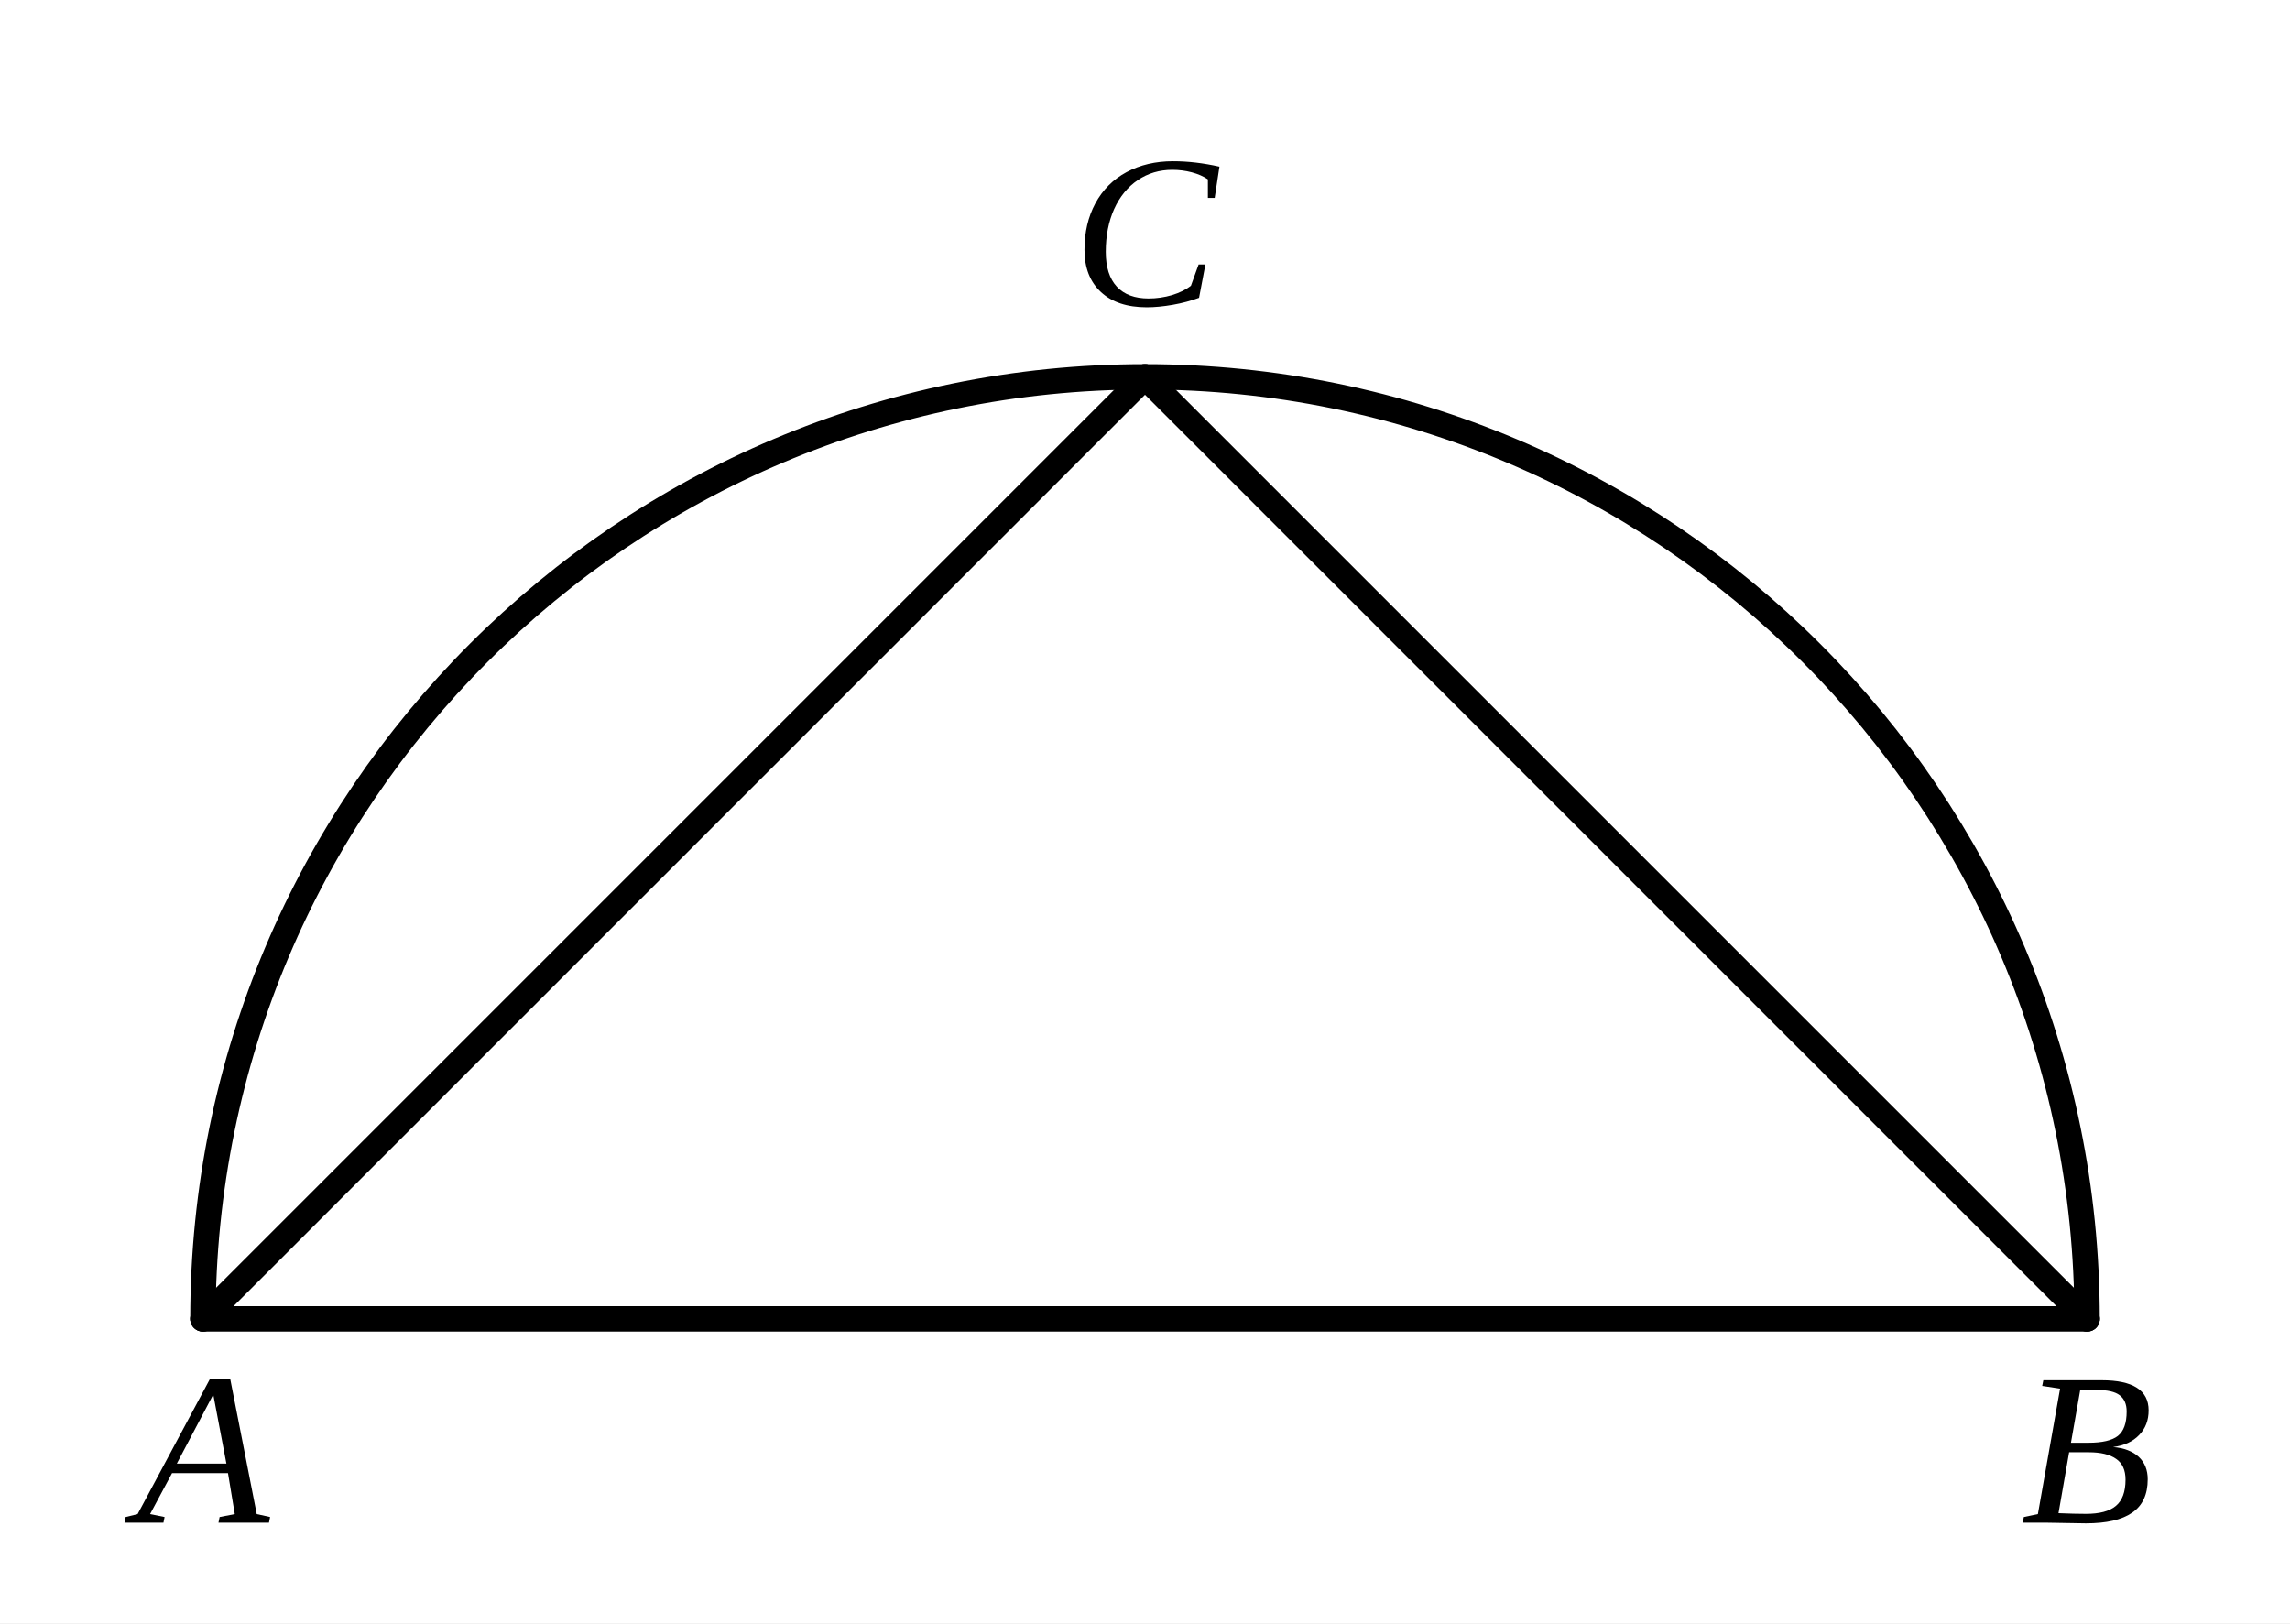
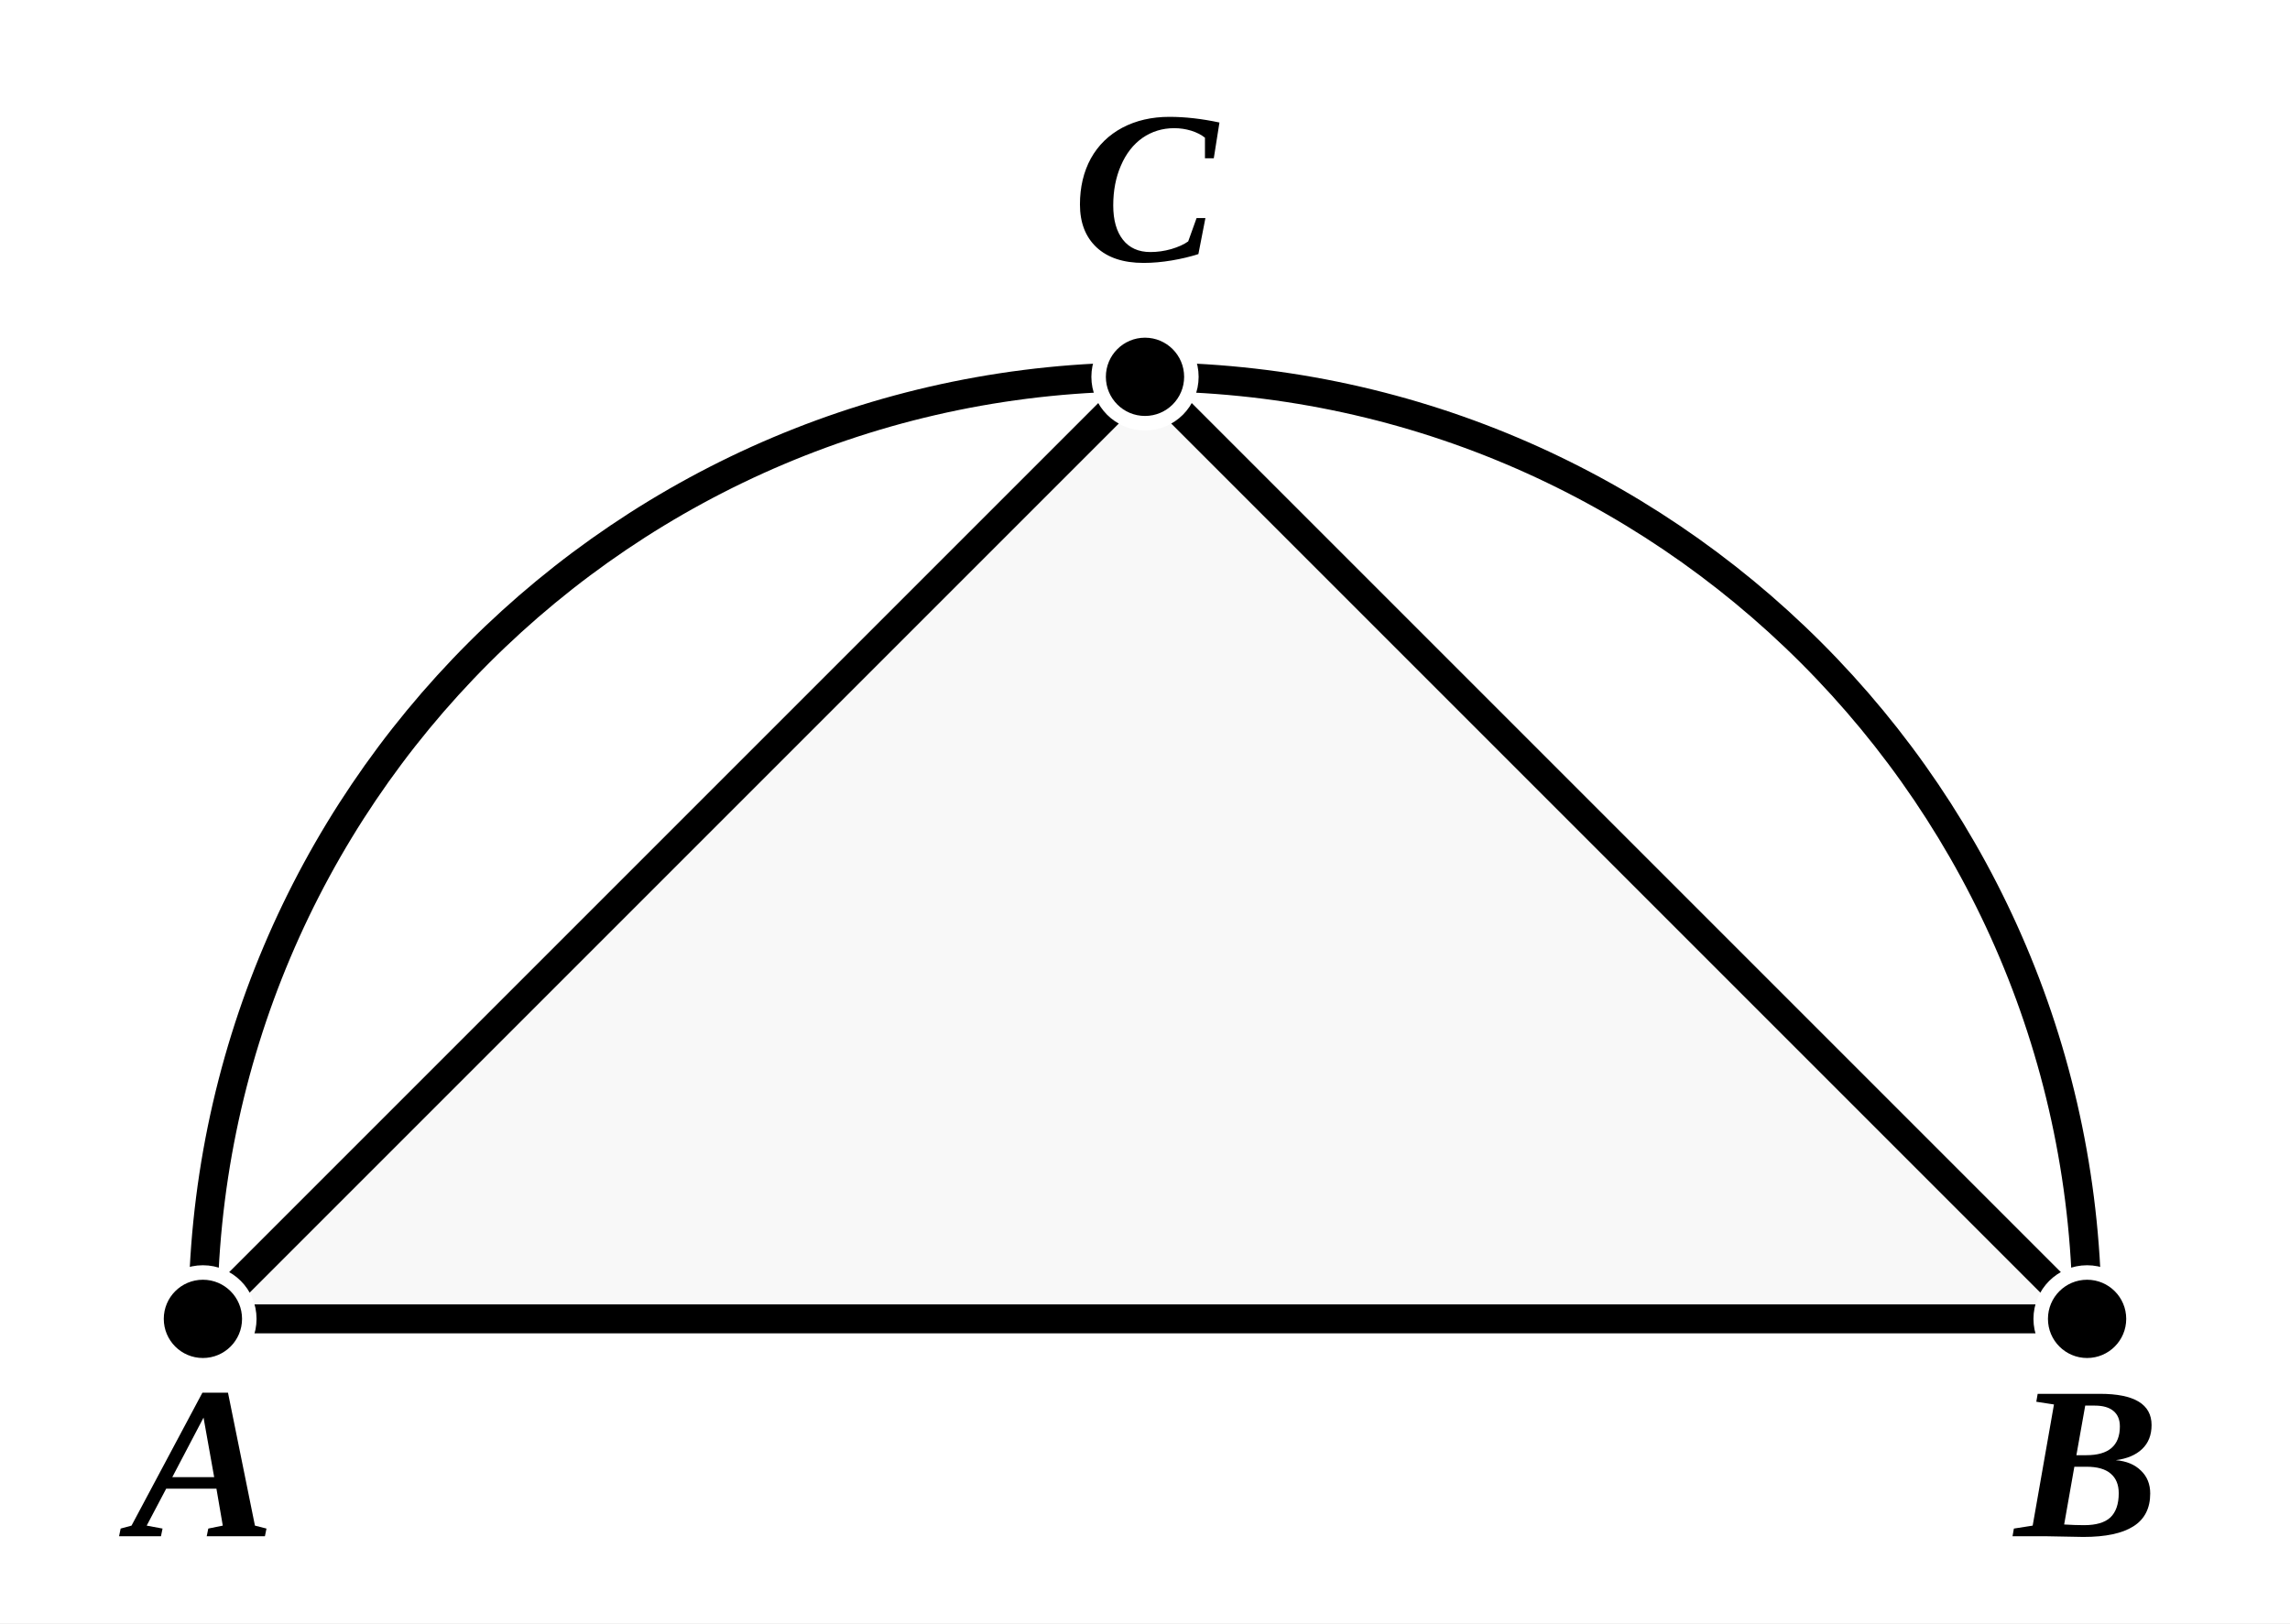
- <svg xmlns="http://www.w3.org/2000/svg" viewBox="0 0 158 112" width="100%" height="100%">
+ <svg xmlns="http://www.w3.org/2000/svg" viewBox="0 0 158 112" width="158" height="112" class="euclid-graphic" data-graphic-id="0322.g1" data-folio="0322" data-graphic="g1" data-proposition="XI.23">
  <style>
-     .bg { fill: #ffffff; }
-     .line { stroke: #000000; stroke-width: 1.75; stroke-linecap: round; stroke-linejoin: round; fill: none; }
-     .dashed { stroke: #000000; stroke-width: 1.5; stroke-dasharray: 4,3; stroke-linecap: round; stroke-linejoin: round; fill: none; }
-     .el { cursor: pointer; transition: stroke 0.15s ease; }
-     .el:hover .line, .el:hover .dashed { stroke: #0284c7; stroke-width: 2.5; }
-     .el:hover .lbl { fill: #0284c7; }
-     .lbl { font-family: "Times New Roman", Times, Georgia, serif; font-size: 15px; font-style: italic; fill: #000000; text-anchor: middle; dominant-baseline: central; user-select: none; }
+     .euclid-graphic {
+       font-family: 'Times New Roman', 'Georgia', serif;
+       font-style: italic;
+       background-color: #ffffff;
+     }
+     .geom-line, .geom-circle {
+       stroke: #000000;
+       stroke-width: 2.0;
+       stroke-linecap: round;
+       stroke-linejoin: round;
+       fill: none;
+       transition: stroke 0.15s, stroke-width 0.15s;
+     }
+     .geom-polygon {
+       fill: #000000;
+       fill-opacity: 0.03;
+       stroke: none;
+       transition: fill-opacity 0.15s;
+     }
+     .wedge, .angle {
+       fill: #ef4444;
+       fill-opacity: 0.24;
+       stroke: #ef4444;
+       stroke-width: 2;
+       stroke-linejoin: round;
+       transition: opacity 0.12s ease;
+     }
+     .geom-point {
+       fill: #000000;
+       stroke: #ffffff;
+       stroke-width: 1;
+     }
+     .geom-label {
+       font-size: 15px;
+       font-weight: bold;
+       fill: #000000;
+       user-select: none;
+     }
+     .geom-overlay {
+       opacity: 0;
+       pointer-events: none;
+       transition: opacity 0.12s ease;
+     }
+     [data-ref]:hover, .highlight, .geom-highlight-active {
+       opacity: 1 !important;
+       stroke: #ef4444 !important;
+       stroke-width: 3.5 !important;
+       cursor: pointer;
+     }
+     text[data-ref]:hover, text.highlight, text.geom-highlight-active {
+       fill: #ef4444 !important;
+       stroke: none !important;
+     }
+     .geom-polygon:hover, .geom-polygon.highlight, polygon.geom-highlight-active,
+     path.wedge.geom-highlight-active, path.angle.geom-highlight-active {
+       opacity: 1 !important;
+       fill-opacity: 0.24 !important;
+       fill: #ef4444 !important;
+       stroke: #ef4444 !important;
+       stroke-width: 2.5 !important;
+     }
+     .geom-point:hover, .geom-point.highlight, circle.geom-point.geom-highlight-active {
+       r: 5.0 !important;
+       fill: #ef4444 !important;
+       stroke: #ffffff !important;
+       stroke-width: 1.5 !important;
+     }
  </style>
-   <rect class="bg" width="158" height="112" />
-   <g class="el">
-     <line class="line" x1="14.0" y1="91.0" x2="144.0" y2="91.0" />
-     <line class="line" x1="14.0" y1="91.0" x2="79.0" y2="26.0" />
-     <line class="line" x1="79.0" y1="26.0" x2="144.0" y2="91.0" />
-     <path class="line" d="M 14 91 A 65 65 0 0 1 144 91" />
-     <text class="lbl" x="79.0" y="16.0">C</text>
-     <text class="lbl" x="14.0" y="100.0">A</text>
-     <text class="lbl" x="144.0" y="100.0">B</text>
+   <rect width="100%" height="100%" fill="#ffffff" />
+   <g id="elements">
+     <path id="el-cir-ABC" data-ref="( A B C )" data-aliases="( A C B ) | ( C B A )" data-type="circle" d="M 14 91 A 65 65 0 0 1 144 91" class="geom-circle" />
+   </g>
+   <g id="graphics">
+     <polygon id="el-tri-ACB" data-ref="&lt; A C B &gt;" data-aliases="&lt; A B C &gt; | &lt; B C A &gt; | &lt; C B A &gt;" data-type="polygon" points="14,91 79,26 144,91" class="geom-polygon" />
+     <line id="el-seg-AB" data-ref="/ A B /" data-aliases="/ B A /" data-type="segment" x1="14" y1="91" x2="144" y2="91" class="geom-line" />
+     <line id="el-seg-AC" data-ref="/ A C /" data-aliases="/ C A /" data-type="segment" x1="14" y1="91" x2="79" y2="26" class="geom-line" />
+     <line id="el-seg-CB" data-ref="/ C B /" data-aliases="/ B C /" data-type="segment" x1="79" y1="26" x2="144" y2="91" class="geom-line" />
+     <path id="el-ang-ACB" data-ref="&lt; A C B )" data-aliases="&lt; B C A )" data-type="wedge" d="M 79.00 26.00 L 91.73 38.73 A 18.0 18.0 0 0 1 66.27 38.73 Z" class="wedge angle geom-overlay" />
+   </g>
+   <g id="highlights" style="pointer-events: none;">
+     <path id="hl-cir-ABC" data-ref="( A B C )" data-aliases="( A C B ) | ( C B A )" d="M 14 91 A 65 65 0 0 1 144 91" class="geom-circle geom-overlay" />
+     <polygon id="hl-tri-ACB" data-ref="&lt; A C B &gt;" data-aliases="&lt; A B C &gt; | &lt; B C A &gt; | &lt; C B A &gt;" points="14,91 79,26 144,91" class="geom-polygon geom-overlay" />
+     <line id="hl-seg-AB" data-ref="/ A B /" data-aliases="/ B A /" x1="14" y1="91" x2="144" y2="91" class="geom-line geom-overlay" />
+     <line id="hl-seg-AC" data-ref="/ A C /" data-aliases="/ C A /" x1="14" y1="91" x2="79" y2="26" class="geom-line geom-overlay" />
+     <line id="hl-seg-CB" data-ref="/ C B /" data-aliases="/ B C /" x1="79" y1="26" x2="144" y2="91" class="geom-line geom-overlay" />
+     <path id="hl-ang-ACB" data-ref="&lt; A C B )" data-aliases="&lt; B C A )" d="M 79.00 26.00 L 91.73 38.73 A 18.0 18.0 0 0 1 66.27 38.73 Z" class="wedge angle geom-overlay" />
+   </g>
+   <g id="points">
+     <circle id="el-pt-A" data-ref="A" data-type="point" cx="14" cy="91" r="3.2" class="geom-point" />
+     <circle id="el-pt-B" data-ref="B" data-type="point" cx="144" cy="91" r="3.2" class="geom-point" />
+     <circle id="el-pt-C" data-ref="C" data-type="point" cx="79" cy="26" r="3.2" class="geom-point" />
+   </g>
+   <g id="labels">
+     <text id="lbl-C" data-ref="C" x="79" y="18" text-anchor="middle" class="geom-label">C</text>
+     <text id="lbl-A" data-ref="A" x="14" y="106" text-anchor="middle" class="geom-label">A</text>
+     <text id="lbl-B" data-ref="B" x="144" y="106" text-anchor="middle" class="geom-label">B</text>
  </g>
</svg>
